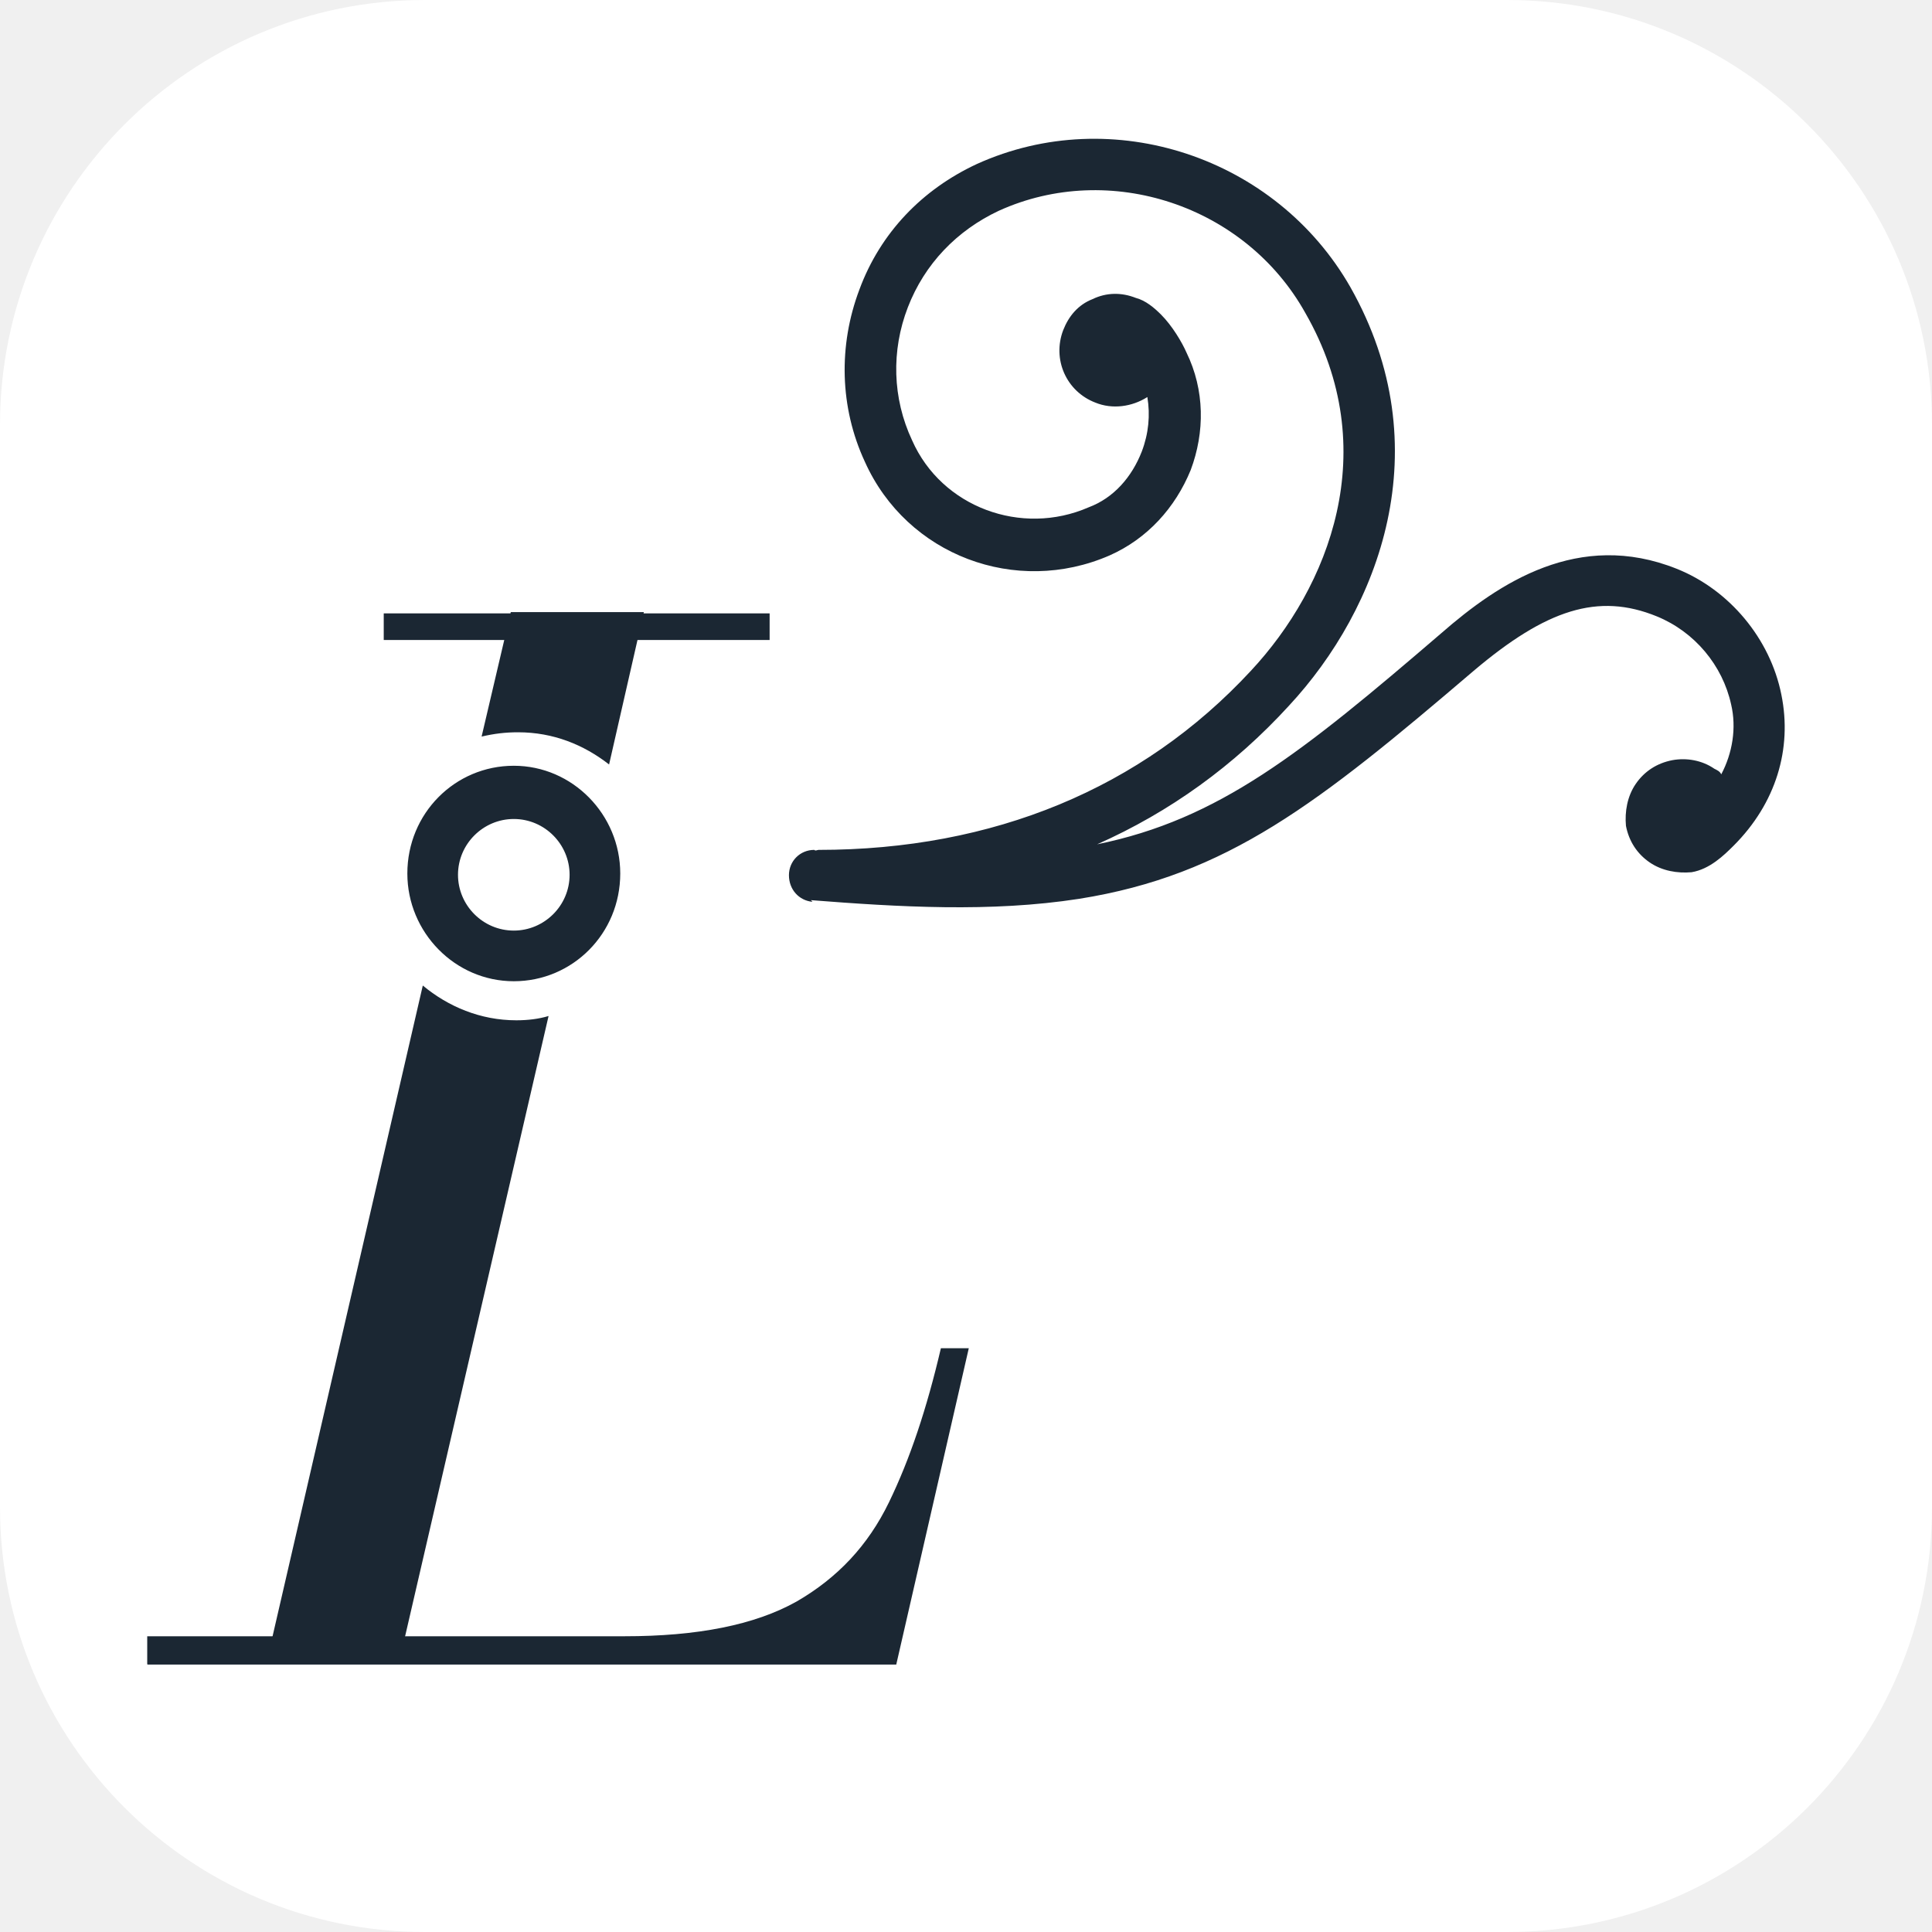
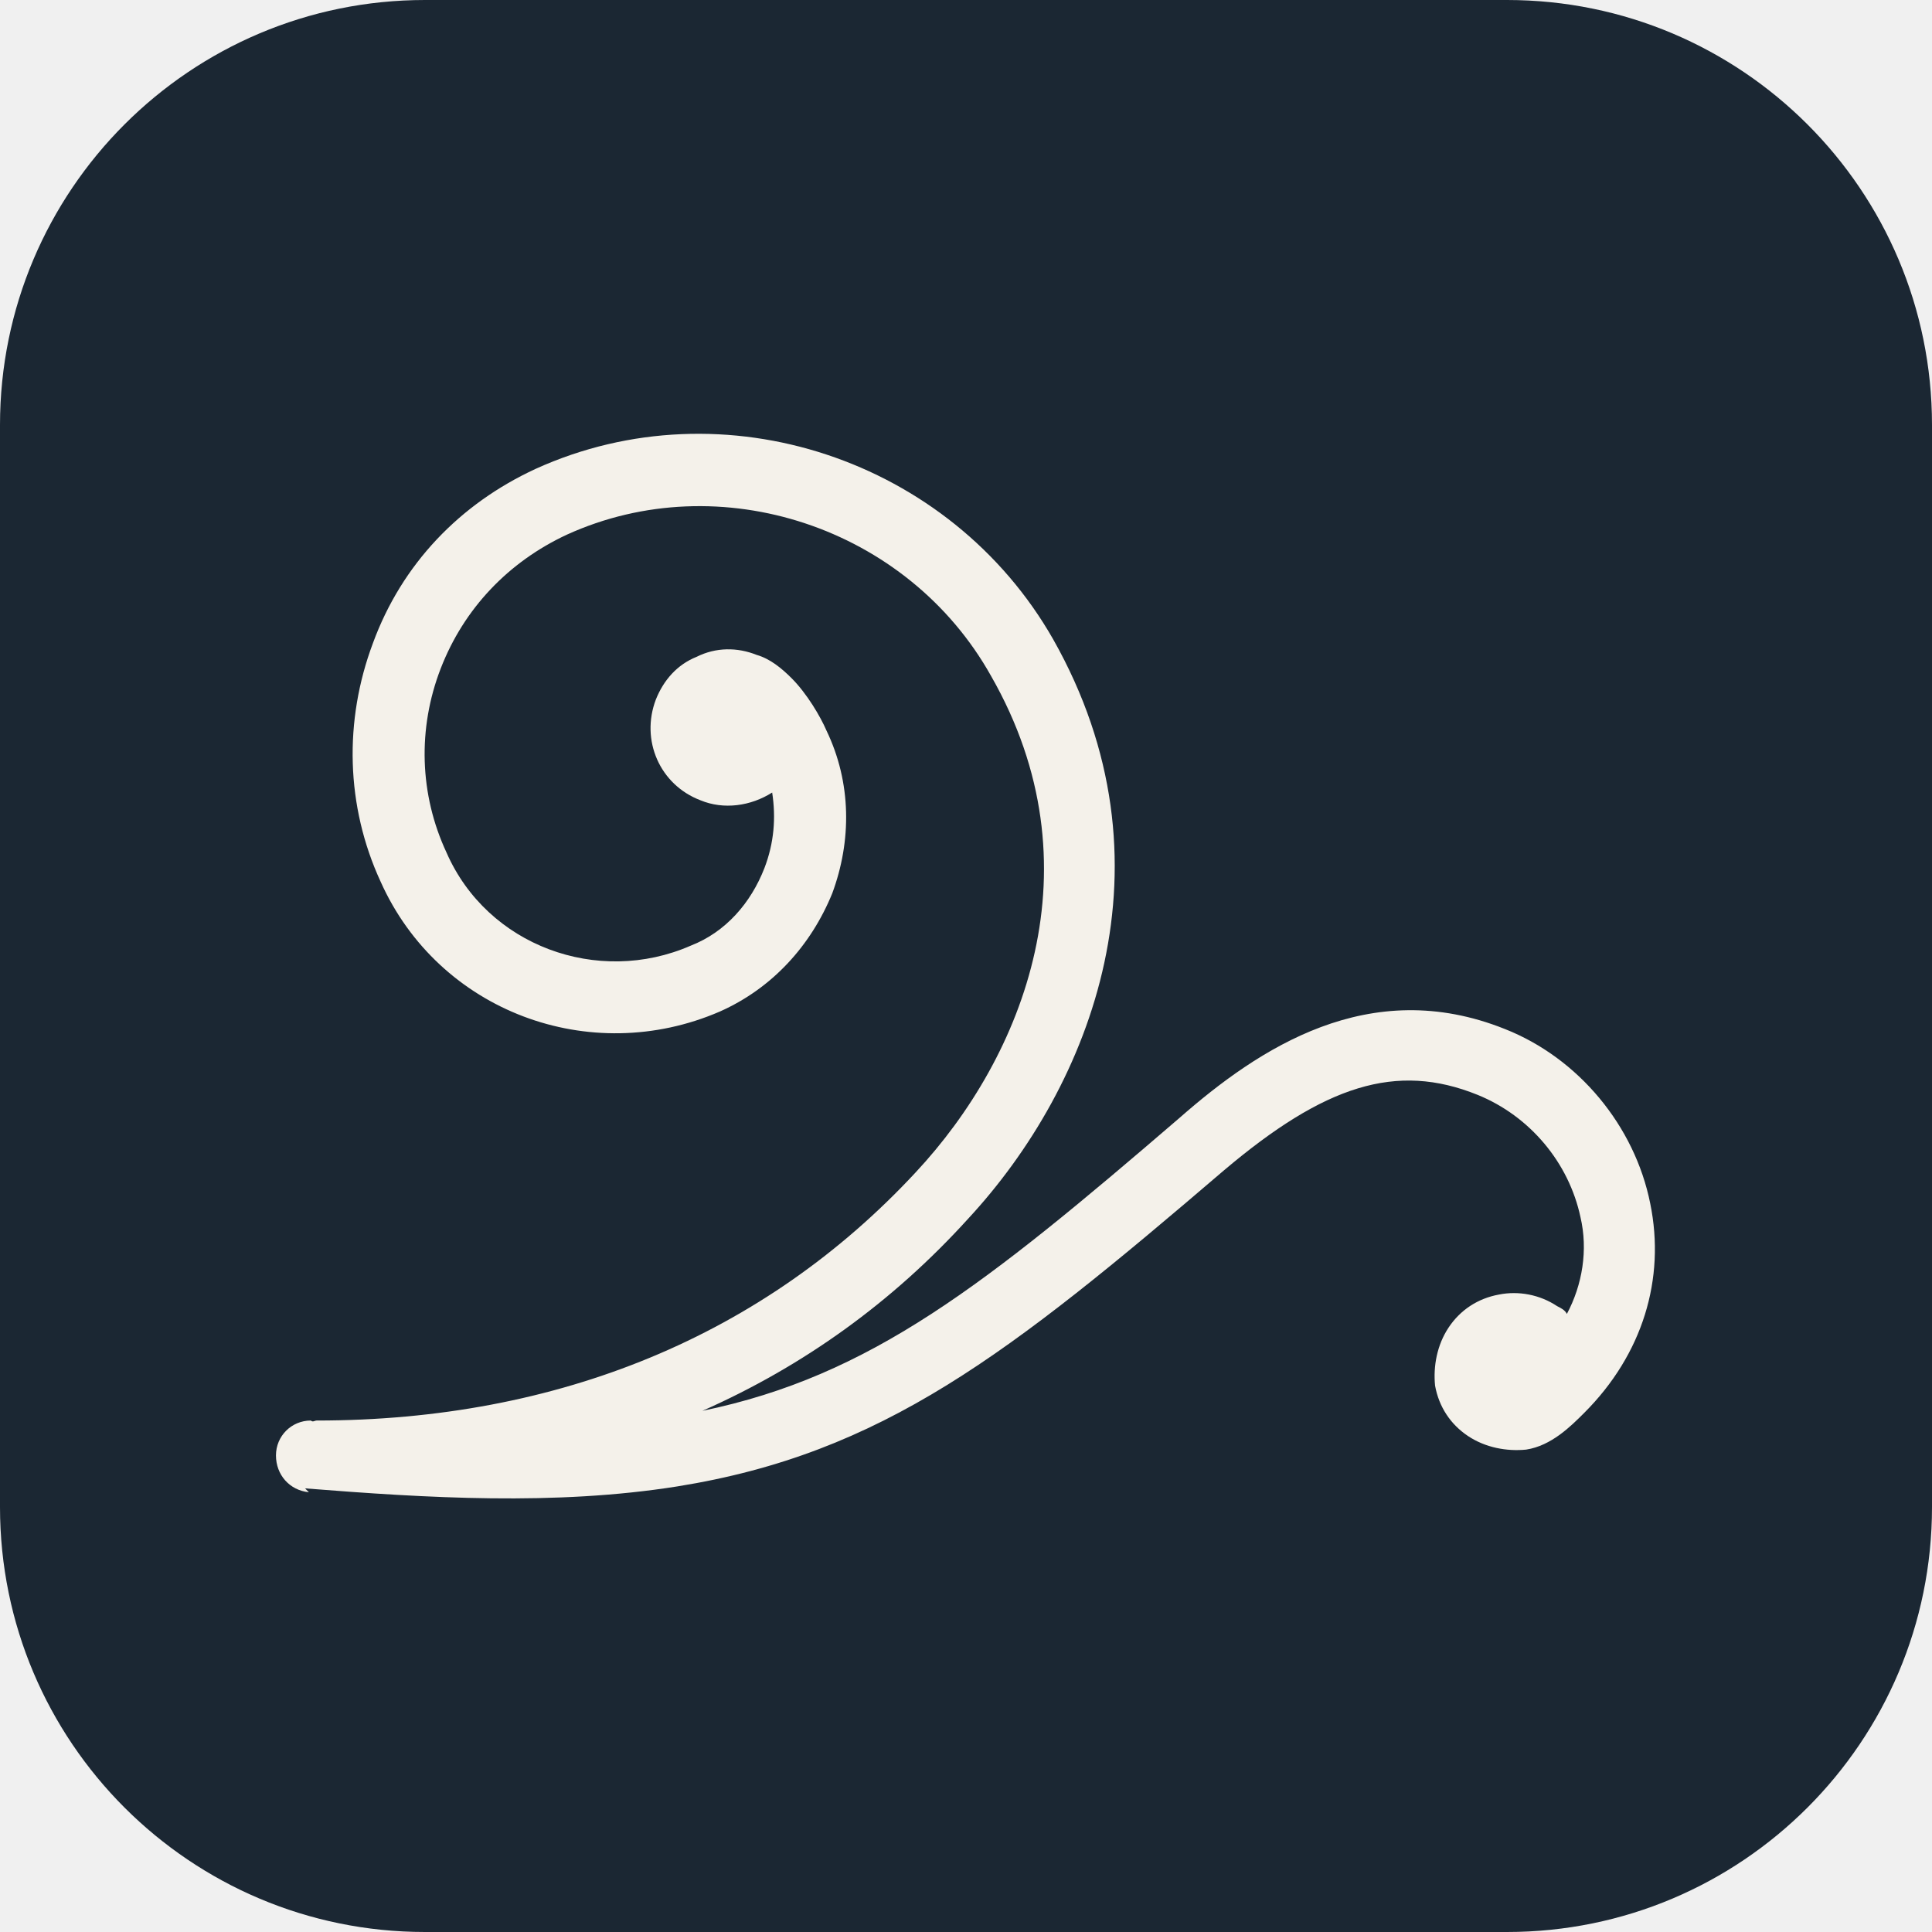
- <svg xmlns="http://www.w3.org/2000/svg" viewBox="-343 -324 4501 4501">
-   <rect x="-343" y="-324" width="4501" height="4501" rx="990" fill="#FFFFFF" />
-   <g fill="#1B2733">
-     <polygon points="551,1167 551,1105 1450,1105 1450,1167 " />
-     <path d="M0 3553l0 -65 1112 0c169,0 303,-26 401,-81 95,-55 166,-130 215,-231 49,-101 88,-218 121,-359l65 0 -169 737 -1744 0z" />
-     <path d="M779 1392l68 -290 310 0 -81 355c-59,-46 -130,-75 -212,-75 -29,0 -55,3 -85,10l0 0z" />
-     <path d="M277 3553l365 -1581c59,49 134,81 218,81 26,0 52,-3 75,-10l-349 1509 -310 0 0 0z" />
-     <path d="M1545 1773c205,16 420,29 626,-3 346,-55 557,-222 919,-531 169,-143 290,-183 427,-127 88,36 153,114 173,205 13,55 3,114 -23,163 -3,-7 -10,-10 -16,-13 -29,-20 -65,-26 -98,-20 -36,7 -65,26 -85,55 -20,29 -26,65 -23,98 7,36 26,65 55,85 29,20 65,26 98,23 42,-7 75,-39 98,-62 98,-98 137,-225 111,-352 -26,-130 -121,-244 -244,-293 -228,-91 -414,33 -548,150 -326,280 -518,434 -802,492 169,-75 319,-183 447,-323 209,-225 355,-600 143,-975 -173,-303 -554,-430 -870,-287 -127,59 -225,160 -274,293 -49,130 -46,274 13,401 98,218 352,313 570,218 88,-39 153,-111 189,-199 33,-88 33,-186 -10,-274 -10,-23 -33,-62 -59,-88 -16,-16 -36,-33 -59,-39 -33,-13 -68,-13 -101,3 -33,13 -55,39 -68,72 -26,68 7,143 75,169 39,16 85,10 121,-13 7,42 3,85 -13,127 -23,59 -65,108 -124,130 -156,68 -342,0 -411,-156 -46,-98 -49,-209 -10,-310 39,-101 114,-179 212,-225 258,-117 574,-13 714,238 183,319 55,639 -127,834 -254,274 -600,417 -1007,417 -3,0 -7,3 -10,0 -33,0 -59,26 -59,59 0,33 23,59 55,62l-7 -7zm-691 -189c72,0 130,59 130,130 0,72 -59,130 -130,130 -72,0 -130,-59 -130,-130 0,-72 59,-130 130,-130zm0 378c137,0 248,-111 248,-251 0,-137 -111,-251 -248,-251 -137,0 -248,111 -248,251 0,137 111,251 248,251z" />
-   </g>
+ <svg xmlns="http://www.w3.org/2000/svg" viewBox="1756.3 -123.2 797.4 797.4">
+   <rect x="1756.3" y="-123.2" width="797.4" height="797.4" rx="175.4" fill="#1B2733" />
+   <path fill="#F4F1EA" transform="translate(2155.0 275.5) scale(0.8) translate(-2155.0 -275.5)" d="M1814 545c63,5 129,9 192,-1 106,-17 171,-68 282,-163 52,-44 89,-56 131,-39 27,11 47,35 53,63 4,17 1,35 -7,50 -1,-2 -3,-3 -5,-4 -9,-6 -20,-8 -30,-6 -11,2 -20,8 -26,17 -6,9 -8,20 -7,30 2,11 8,20 17,26 9,6 20,8 30,7 13,-2 23,-12 30,-19 30,-30 42,-69 34,-108 -8,-40 -37,-75 -75,-90 -70,-28 -127,10 -168,46 -100,86 -159,133 -246,151 52,-23 98,-56 137,-99 64,-69 109,-184 44,-299 -53,-93 -170,-132 -267,-88 -39,18 -69,49 -84,90 -15,40 -14,84 4,123 30,67 108,96 175,67 27,-12 47,-34 58,-61 10,-27 10,-57 -3,-84 -3,-7 -10,-19 -18,-27 -5,-5 -11,-10 -18,-12 -10,-4 -21,-4 -31,1 -10,4 -17,12 -21,22 -8,21 2,44 23,52 12,5 26,3 37,-4 2,13 1,26 -4,39 -7,18 -20,33 -38,40 -48,21 -105,0 -126,-48 -14,-30 -15,-64 -3,-95 12,-31 35,-55 65,-69 79,-36 176,-4 219,73 56,98 17,196 -39,256 -78,84 -184,128 -309,128 -1,0 -2,1 -3,0 -10,0 -18,8 -18,18 0,10 7,18 17,19z" />
</svg>
